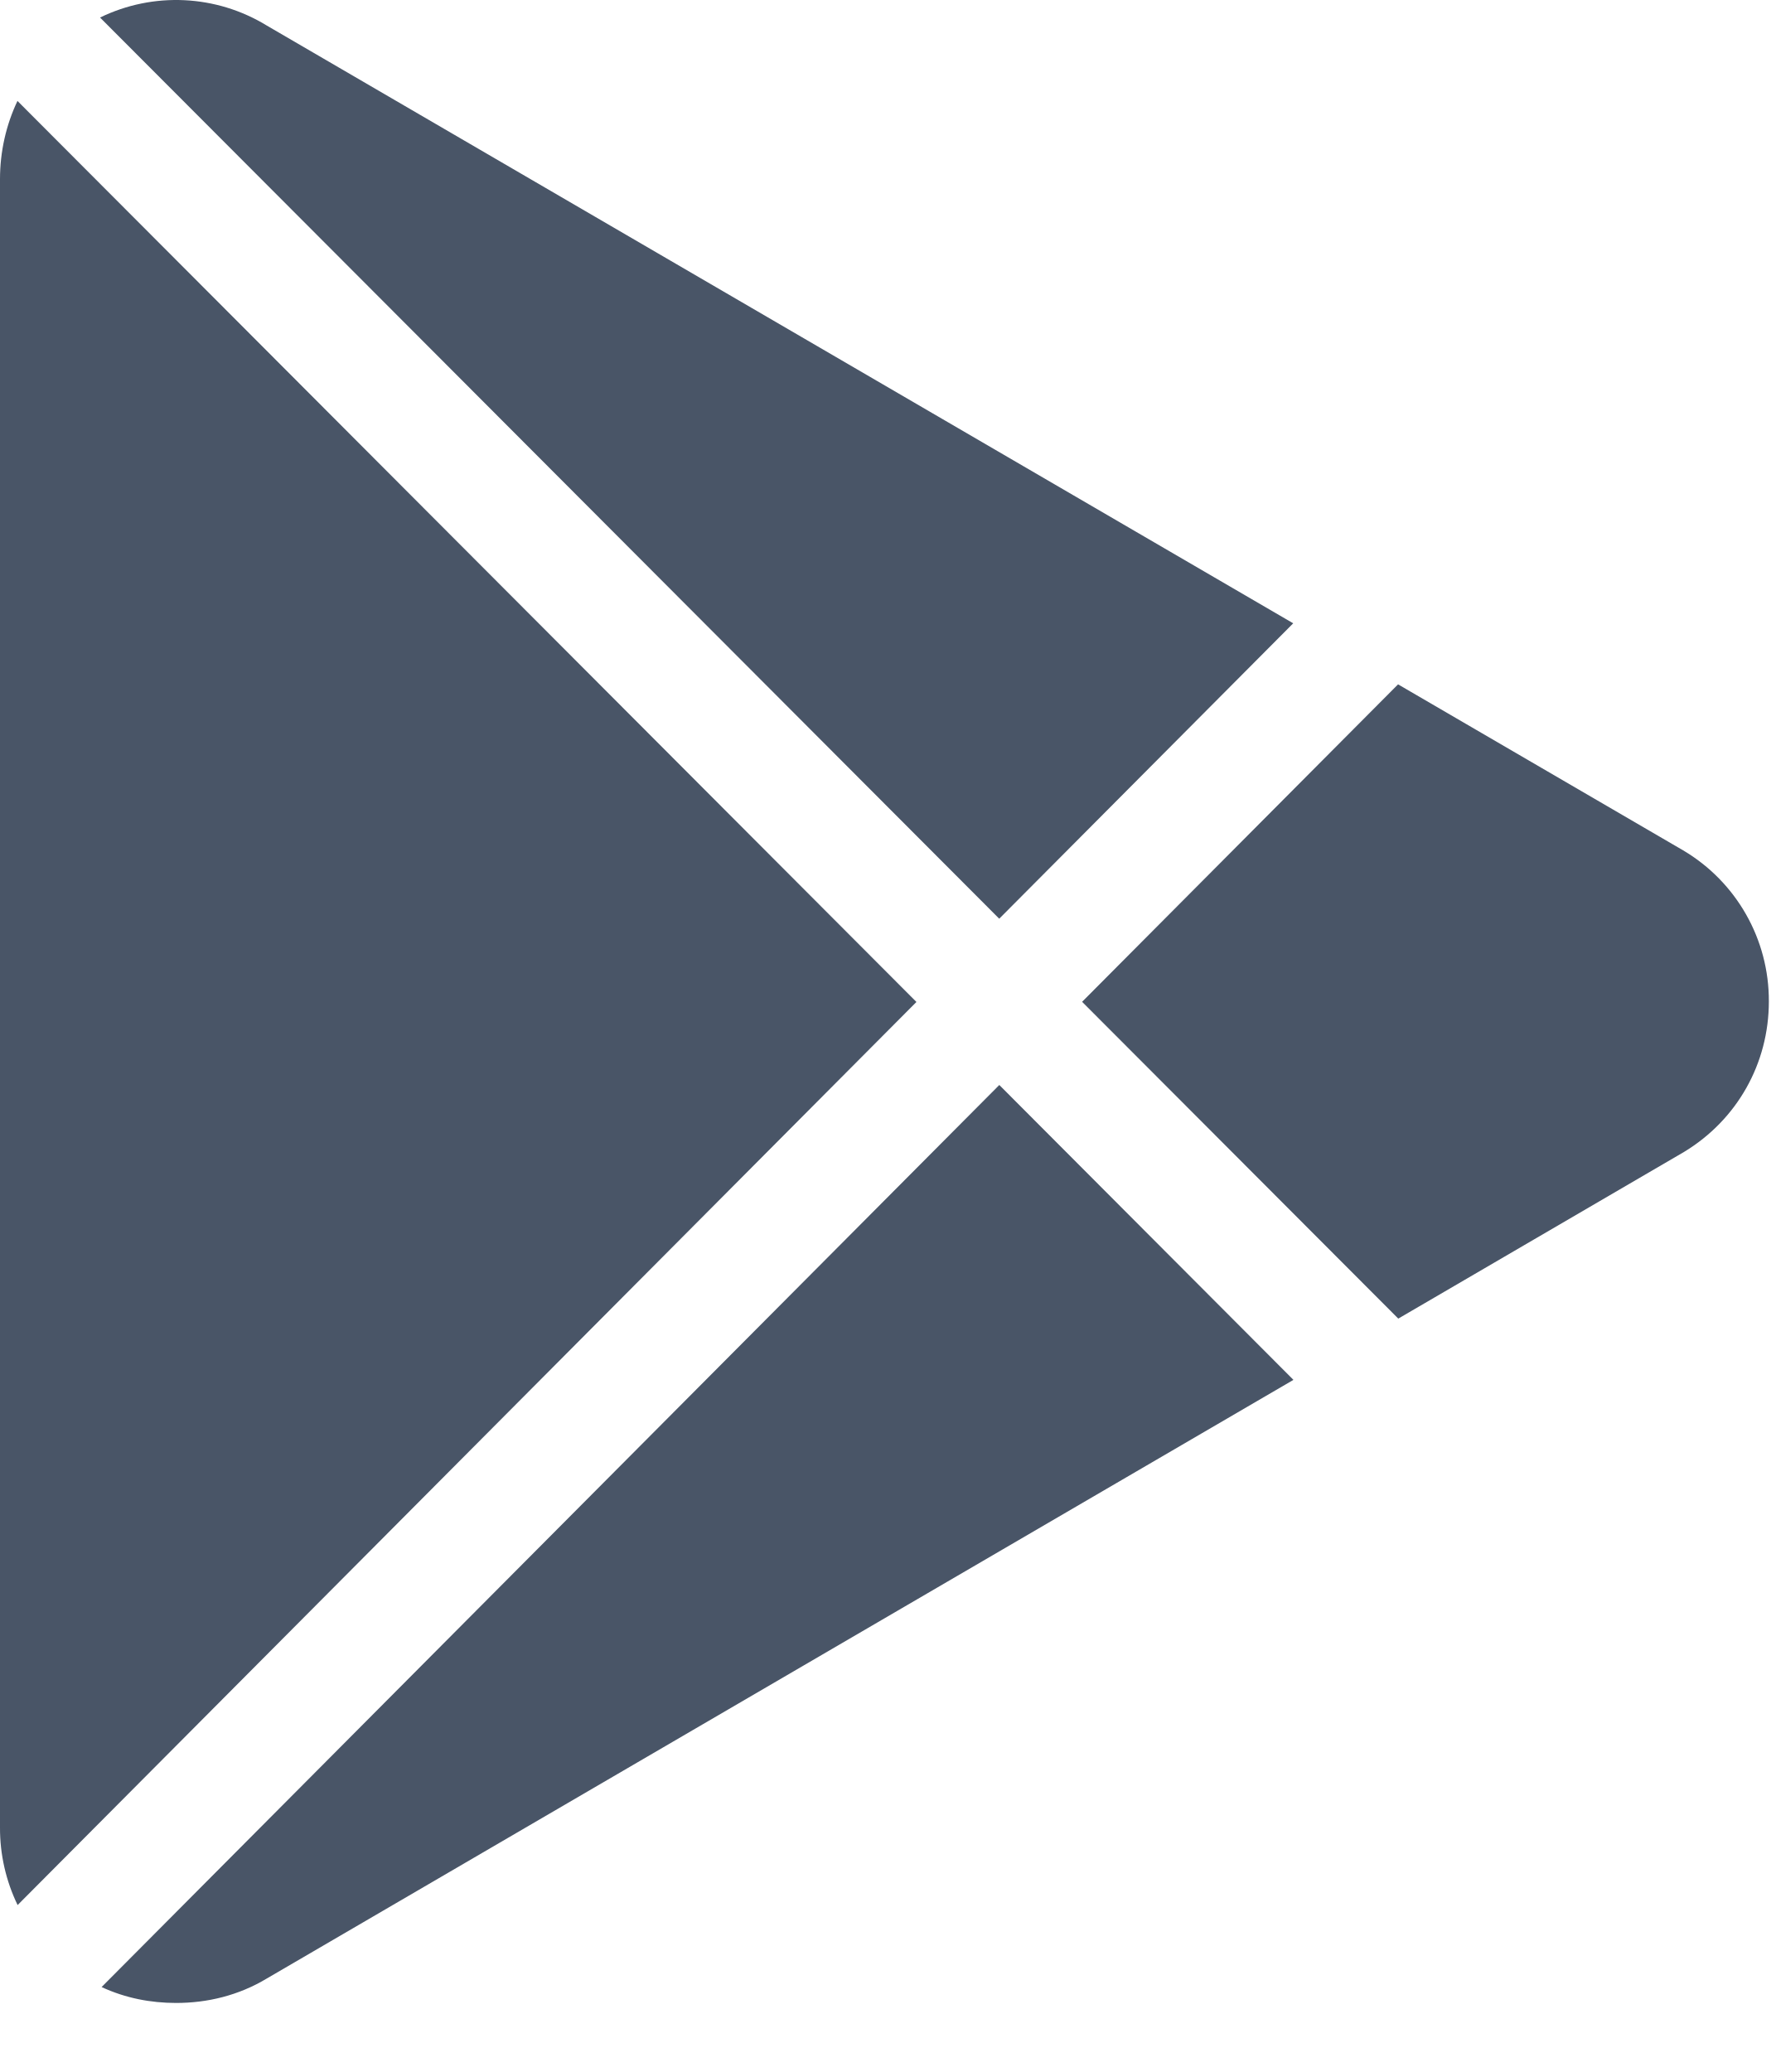
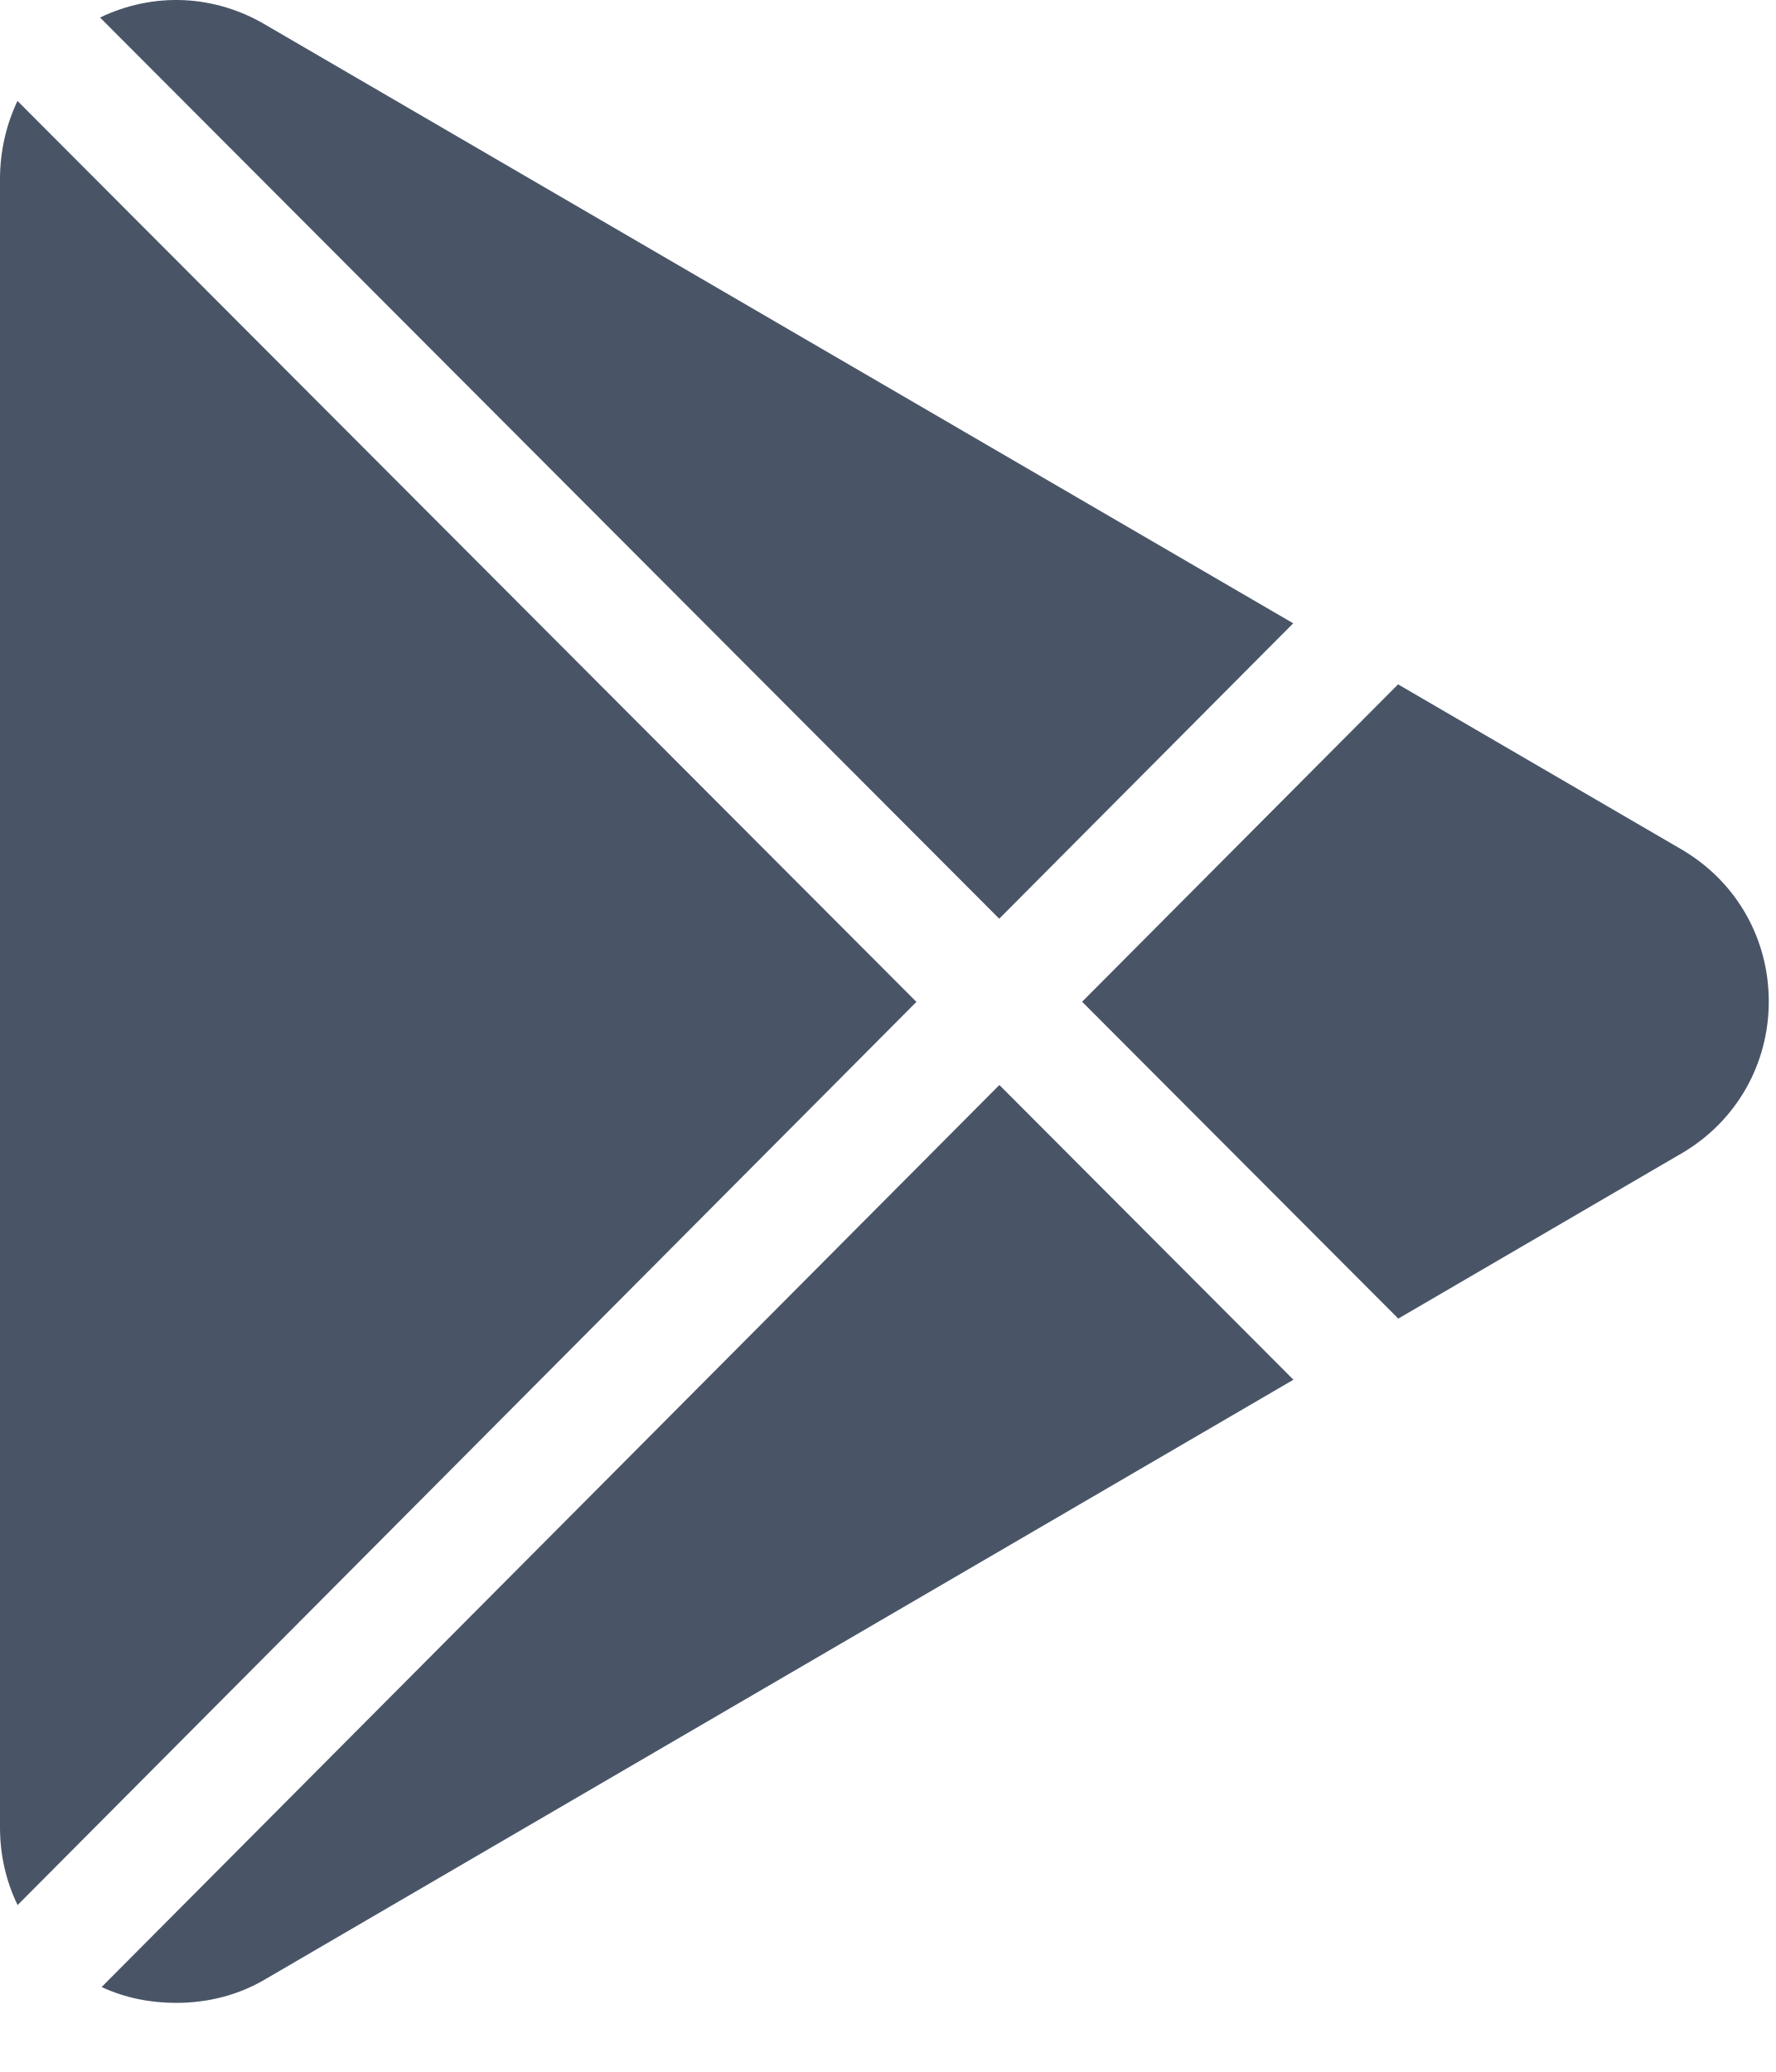
- <svg xmlns="http://www.w3.org/2000/svg" width="24" height="28" fill="none">
-   <path fill-rule="evenodd" clip-rule="evenodd" d="M1.352.237a2.348 2.348 0 0 1 2.253.108l13.872 8.078-3.973 3.992L1.352.237ZM0 2.421c0-.371.082-.732.236-1.057L12.385 13.54.238 25.744A2.381 2.381 0 0 1 0 24.697V2.421Zm13.506 12.24L1.373 26.852c.322.15.665.215 1.007.215.422 0 .844-.101 1.225-.33l13.875-8.09-3.974-3.984Zm9.24-3.17a2.36 2.36 0 0 1 1.159 2.042c0 .838-.428 1.598-1.145 2.033l-3.863 2.253-4.273-4.281 4.27-4.29 3.852 2.243Z" fill="#495567" />
+ <svg xmlns="http://www.w3.org/2000/svg" width="24" height="28" viewBox="0 0 24 28" fill="none">
+   <path fill-rule="evenodd" clip-rule="evenodd" d="M1.352 0.237C2.077 -0.112 2.908 -0.075 3.605 0.345L17.477 8.423L13.504 12.415L1.352 0.237ZM0 2.421C0 2.05 0.082 1.689 0.236 1.364L12.385 13.539L0.238 25.744C0.083 25.426 0 25.07 0 24.697V2.421ZM13.506 14.662L1.373 26.852C1.695 27.001 2.038 27.066 2.38 27.066C2.802 27.066 3.224 26.965 3.605 26.735L17.48 18.645L13.506 14.662ZM22.746 11.491C22.75 11.493 22.756 11.496 22.76 11.5C23.477 11.934 23.904 12.694 23.904 13.533C23.904 14.371 23.477 15.131 22.76 15.566C22.756 15.569 18.897 17.819 18.897 17.819L14.624 13.537L18.894 9.248L22.746 11.491Z" fill="#495567" />
</svg>
